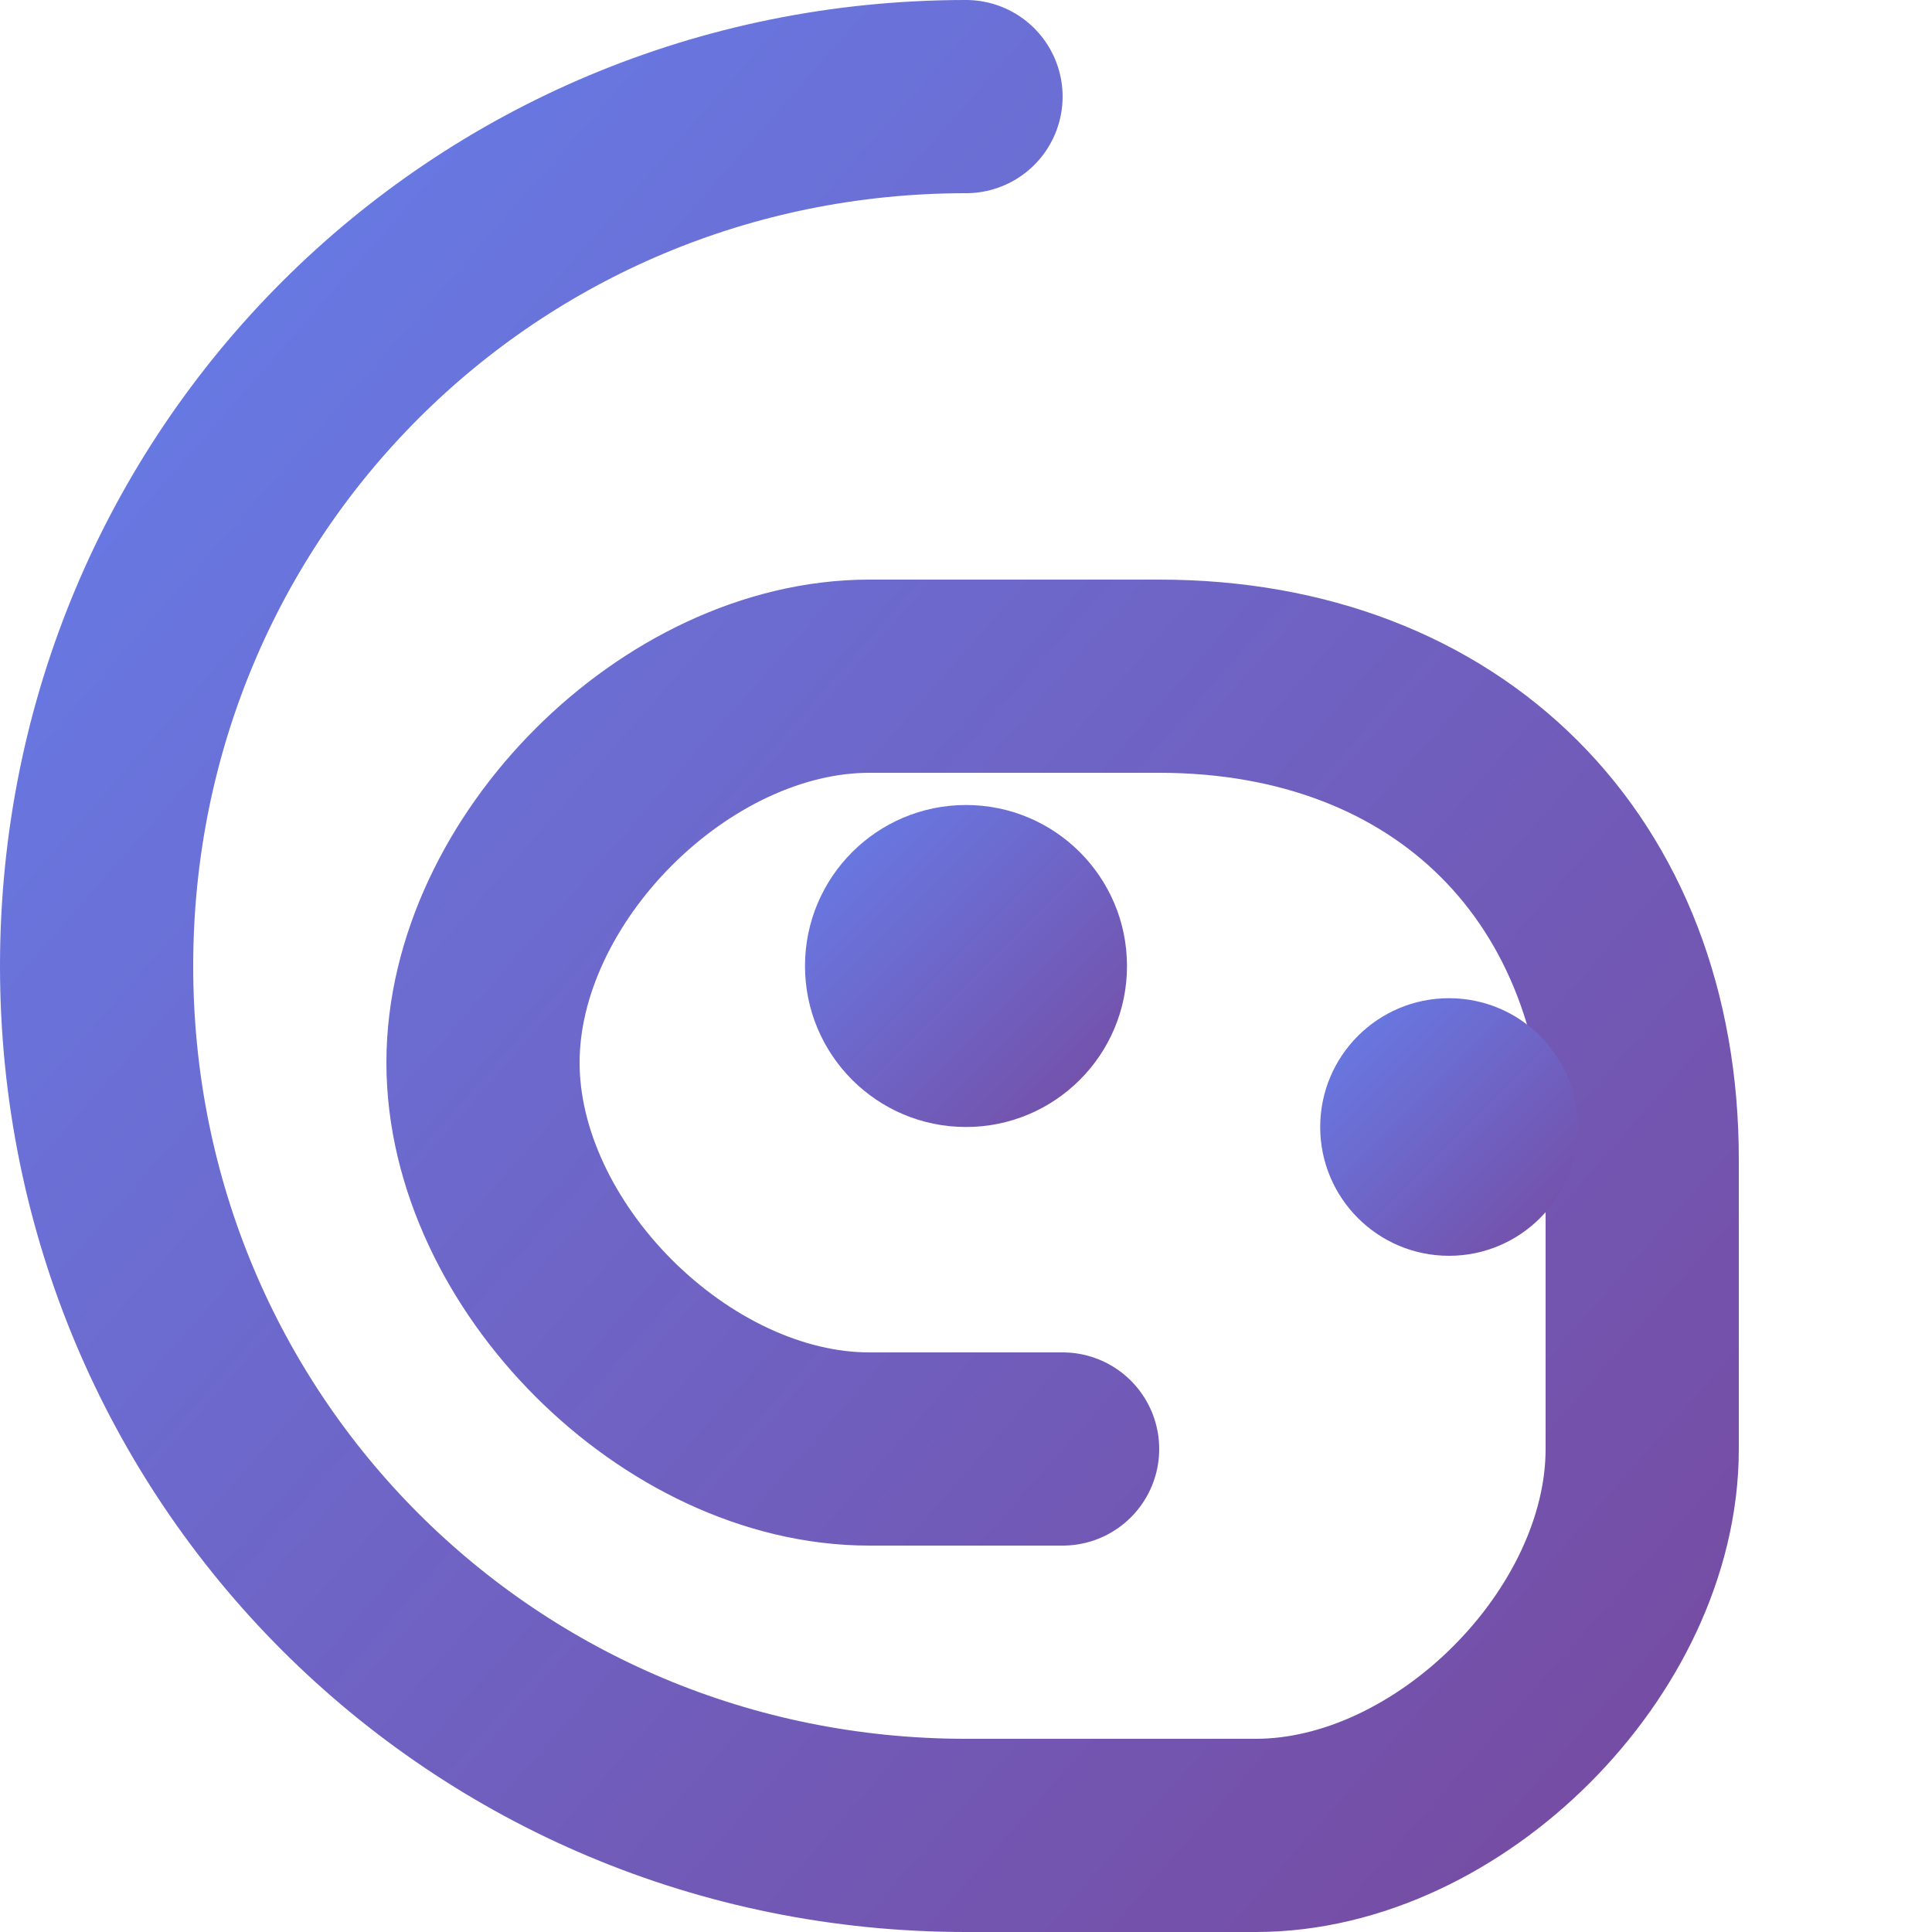
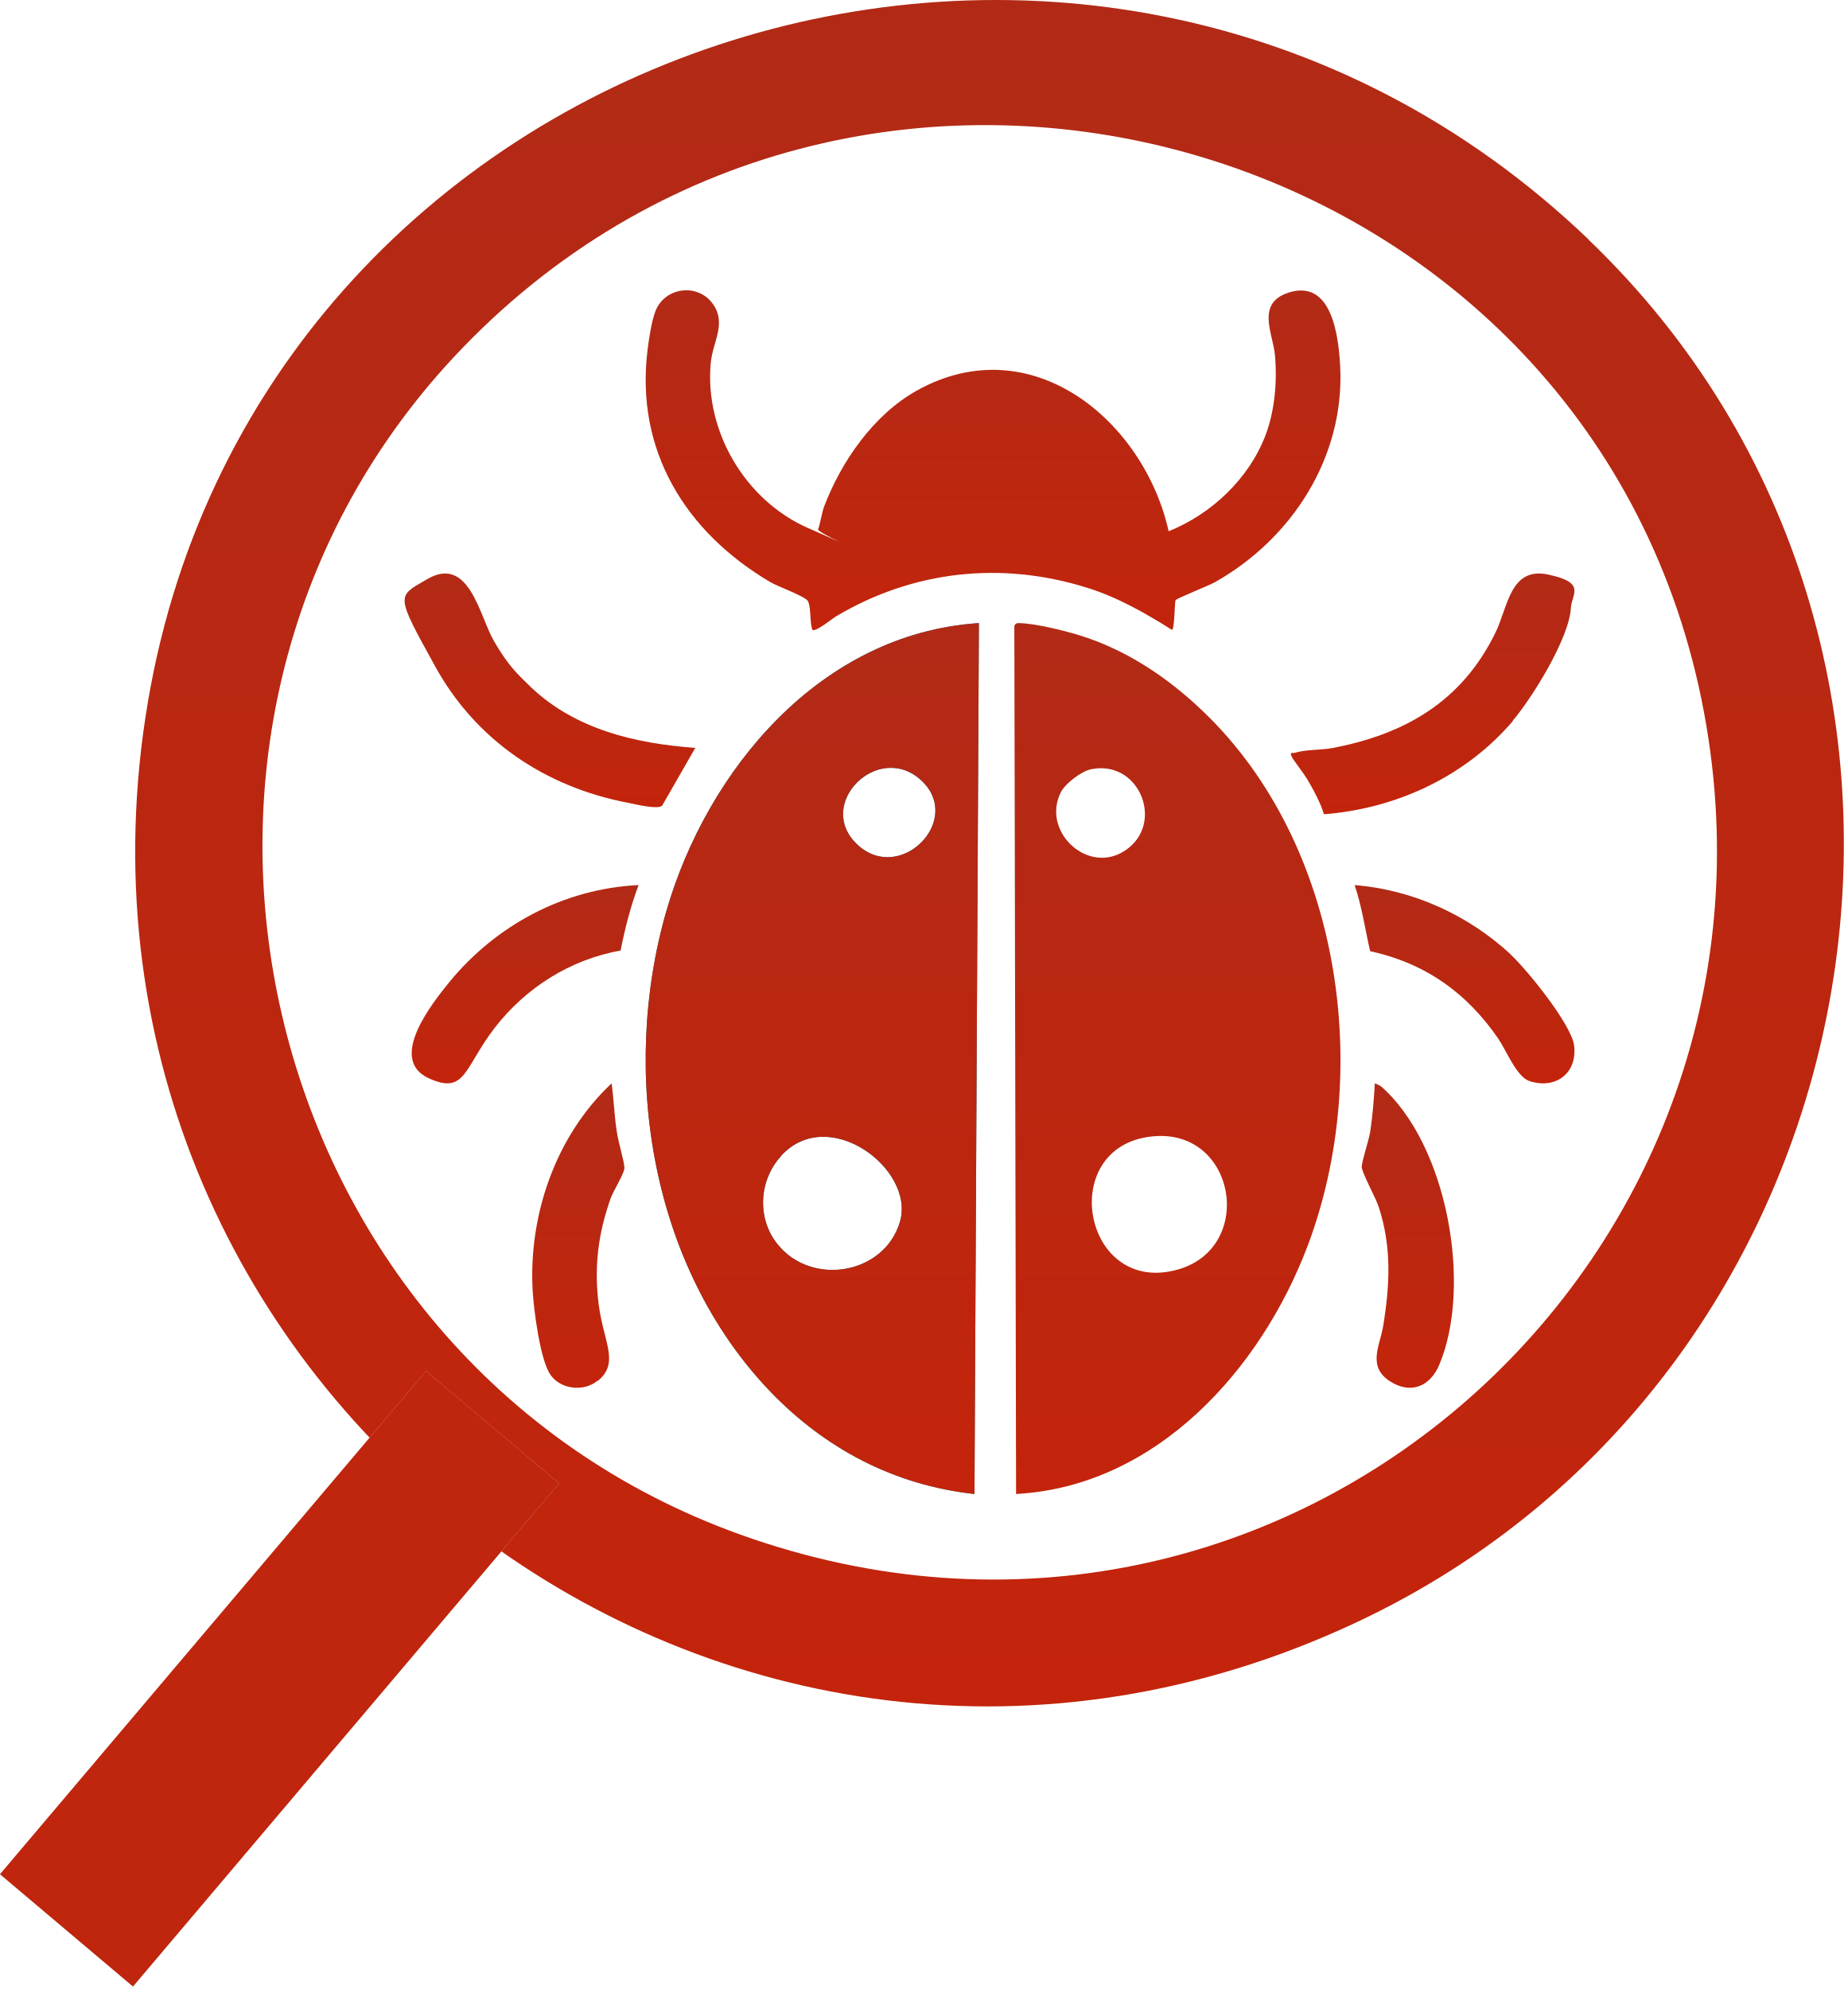
- <svg xmlns="http://www.w3.org/2000/svg" width="60" height="60" viewBox="0 0 60 60" fill="none">
+ <svg xmlns="http://www.w3.org/2000/svg" width="340" height="366" viewBox="0 0 340 366" fill="none">
+   <path d="M292.297 44.058C370.551 118.987 347.655 252.648 249.507 298.587C133.668 352.843 7.981 255.895 26.754 132.056C45.647 7.227 200.474 -43.9 292.337 44.058H292.297ZM85.275 63.859C18.749 132.61 45.767 249.836 136.15 282.35C236.739 318.507 334.046 231.024 313.111 128.65C291.737 24.336 159.686 -13.05 85.275 63.859Z" fill="url(#paint0_linear_2949_60)" />
+   <path d="M221.467 130.966C246.788 155.214 252.76 197.115 240.657 229.222C232.057 251.969 212.867 273.492 186.988 274.914L186.669 115.17C186.869 114.775 187.028 114.656 187.466 114.656C190.412 114.696 195.508 115.959 198.414 116.828C207.173 119.474 214.938 124.687 221.427 130.927L221.467 130.966ZM200.803 141.55C199.012 141.905 195.986 144.196 195.19 145.854C191.646 153.042 200.246 161.098 207.094 156.478C214.42 151.581 209.721 139.733 200.803 141.55ZM211.991 209.12C194.274 210.976 199.29 238.581 216.769 233.605C231.141 229.538 227.438 207.461 211.991 209.12Z" fill="url(#paint1_linear_2949_60)" />
+   <path d="M180.145 114.656L179.332 274.914C164.486 273.299 151.755 266.487 141.708 256.013C119.703 233.018 114.05 197.226 122.673 167.498C130.156 141.825 150.82 116.585 180.145 114.656ZM169.448 143.518C161.557 136.391 149.883 148.007 157.774 155.41C165.666 162.812 177.501 150.803 169.448 143.518ZM143.66 212.819C139.593 217.347 139.308 224.316 143.132 229.002C149.437 236.798 162.818 234.475 165.625 224.789C168.432 215.102 152.365 203.054 143.66 212.779V212.819Z" fill="url(#paint2_linear_2949_60)" />
+   <path d="M180.145 114.656L179.332 274.914C164.486 273.299 151.755 266.487 141.708 256.013C119.703 233.018 114.05 197.226 122.673 167.498C130.156 141.825 150.82 116.585 180.145 114.656ZM169.448 143.518C161.557 136.391 149.883 148.007 157.774 155.41C165.666 162.812 177.501 150.803 169.448 143.518ZM143.66 212.819C139.593 217.347 139.308 224.316 143.132 229.002C149.437 236.798 162.818 234.475 165.625 224.789C168.432 215.102 152.365 203.054 143.66 212.779V212.819Z" fill="url(#paint3_linear_2949_60)" />
+   <path d="M215.023 97.777C222.937 94.619 229.853 88.067 232.891 80.094C234.609 75.594 235.089 69.989 234.609 65.174C234.21 61.306 231.131 55.78 237.128 53.846C245.242 51.241 246.362 62.213 246.641 67.542C247.441 84.081 237.807 99.119 223.577 107.132C222.377 107.803 216.541 110.092 216.341 110.447C216.141 110.803 216.181 115.934 215.661 115.895C210.705 112.776 205.588 109.855 199.952 108.119C184.242 103.224 168.053 105 153.942 113.368C153.143 113.842 150.064 116.368 149.505 115.895C148.986 114.631 149.305 111.355 148.585 110.487C147.866 109.619 142.869 107.803 141.79 107.132C126.121 97.895 116.887 82.897 119.165 64.424C119.405 62.411 119.925 58.977 120.644 57.201C122.363 52.859 128.28 52.069 131.078 55.78C133.835 59.451 131.158 62.806 130.797 66.832C129.639 79.305 137.113 92.093 148.746 97.185C160.378 102.277 150.225 97.974 150.544 97.382C150.865 96.79 151.224 94.422 151.624 93.317C154.782 84.949 160.738 76.344 168.693 71.884C189.759 60.122 210.505 77.37 215.063 97.738L215.023 97.777Z" fill="url(#paint4_linear_2949_60)" />
+   <path d="M278.436 132.651C269.63 142.966 256.855 148.815 243.647 149.83C243.018 147.759 241.957 145.809 240.896 143.941C239.834 142.073 238.066 140.002 237.672 139.149C237.278 138.296 237.986 138.621 238.223 138.54C240.267 137.89 243.058 138.053 245.22 137.646C258.388 135.128 268.884 129.24 275.134 116.569C277.531 111.777 277.846 104.223 284.922 105.726C291.998 107.228 289.246 109.299 289.089 111.858C288.813 117.381 281.974 128.428 278.358 132.651H278.436Z" fill="url(#paint5_linear_2949_60)" />
+   <path d="M97.619 126.365C105.799 134.193 116.877 136.828 127.956 137.615L121.841 148.276C120.928 148.984 116.957 148 115.567 147.725C100.319 144.814 87.573 136.199 80.108 122.667C72.643 109.135 73.04 109.843 78.6 106.578C86.342 102.054 88.248 113.383 90.869 117.907C93.49 122.431 95.078 123.887 97.619 126.365Z" fill="url(#paint6_linear_2949_60)" />
+   <path d="M110.022 254.029C107.359 256.255 102.799 255.659 101.064 252.599C99.329 249.538 98.24 241.033 98.038 237.695C97.191 223.706 102.234 209.001 112.564 199.344C112.927 202.165 113.048 205.027 113.451 207.849C113.855 210.67 114.985 213.969 114.904 215.002C114.823 216.036 112.886 219.136 112.402 220.447C110.062 227.004 109.295 233.164 110.183 240.08C111.071 246.995 114.057 250.73 110.062 254.069L110.022 254.029Z" fill="url(#paint7_linear_2949_60)" />
+   <path d="M254.07 199.826C266.348 210.489 270.999 236.57 264.88 251.107C263.249 255.021 259.74 256.659 255.865 254.222C251.581 251.507 253.907 247.672 254.519 244.158C255.783 236.53 256.151 229.46 253.703 222.032C253.173 220.394 250.603 215.761 250.603 214.723C250.603 213.685 251.908 209.85 252.153 208.293C252.602 205.337 252.846 202.302 253.009 199.346C253.009 199.306 253.907 199.746 254.111 199.866L254.07 199.826Z" fill="url(#paint8_linear_2949_60)" />
+   <path d="M117.518 162.867C116.063 166.74 115.013 170.848 114.205 174.916C104.912 176.559 96.709 181.801 91.053 189.117C85.396 196.432 85.719 201.518 78.931 198.427C71.295 194.946 79.457 184.696 82.73 180.667C91.255 170.3 103.699 163.532 117.477 162.867H117.518Z" fill="url(#paint9_linear_2949_60)" />
+   <path d="M278.068 175.705C281.079 178.51 289.204 188.543 289.679 192.375C290.313 197.431 286.35 200.513 281.476 198.933C279.138 198.182 277.236 193.363 275.77 191.19C269.984 182.737 262.336 177.246 252.151 175.034C251.201 170.965 250.646 166.857 249.298 162.867C260.078 163.736 270.222 168.397 278.068 175.666V175.705Z" fill="url(#paint10_linear_2949_60)" />
+   <path d="M102.878 272.942L78.407 252.281L0 344.881L24.471 365.542L102.878 272.942Z" fill="#D9D9D9" />
+   <path d="M102.878 272.942L78.407 252.281L0 344.881L24.471 365.542L102.878 272.942Z" fill="#C0250D" />
  <defs>
-     <linearGradient id="purple-gradient" x1="0%" y1="0%" x2="100%" y2="100%">
-       <stop offset="0%" stop-color="#667eea" />
-       <stop offset="100%" stop-color="#764ba2" />
+     <linearGradient id="paint0_linear_2949_60" x1="182.103" y1="-1.34624e-05" x2="182.103" y2="314" gradientUnits="userSpaceOnUse">
+       <stop stop-color="#B22A16" />
+       <stop offset="1" stop-color="#C3240B" />
+     </linearGradient>
+     <linearGradient id="paint1_linear_2949_60" x1="216.679" y1="114.656" x2="216.679" y2="274.913" gradientUnits="userSpaceOnUse">
+       <stop stop-color="#B22A16" />
+       <stop offset="1" stop-color="#C3240B" />
+     </linearGradient>
+     <linearGradient id="paint2_linear_2949_60" x1="149.484" y1="114.656" x2="149.484" y2="274.914" gradientUnits="userSpaceOnUse">
+       <stop stop-color="#067BB4" />
+       <stop offset="1" stop-color="#058B9D" />
+     </linearGradient>
+     <linearGradient id="paint3_linear_2949_60" x1="149.484" y1="114.656" x2="149.484" y2="274.913" gradientUnits="userSpaceOnUse">
+       <stop stop-color="#B22A16" />
+       <stop offset="1" stop-color="#C3240B" />
+     </linearGradient>
+     <linearGradient id="paint4_linear_2949_60" x1="182.755" y1="53.414" x2="182.755" y2="115.953" gradientUnits="userSpaceOnUse">
+       <stop stop-color="#B22A16" />
+       <stop offset="1" stop-color="#C3240B" />
+     </linearGradient>
+     <linearGradient id="paint5_linear_2949_60" x1="263.651" y1="105.531" x2="263.651" y2="149.83" gradientUnits="userSpaceOnUse">
+       <stop stop-color="#B22A16" />
+       <stop offset="1" stop-color="#C3240B" />
+     </linearGradient>
+     <linearGradient id="paint6_linear_2949_60" x1="101.208" y1="105.531" x2="101.208" y2="148.527" gradientUnits="userSpaceOnUse">
+       <stop stop-color="#B22A16" />
+       <stop offset="1" stop-color="#C3240B" />
+     </linearGradient>
+     <linearGradient id="paint7_linear_2949_60" x1="106.427" y1="199.344" x2="106.427" y2="255.369" gradientUnits="userSpaceOnUse">
+       <stop stop-color="#B22A16" />
+       <stop offset="1" stop-color="#C3240B" />
+     </linearGradient>
+     <linearGradient id="paint8_linear_2949_60" x1="259.084" y1="199.344" x2="259.084" y2="255.369" gradientUnits="userSpaceOnUse">
+       <stop stop-color="#B22A16" />
+       <stop offset="1" stop-color="#C3240B" />
+     </linearGradient>
+     <linearGradient id="paint9_linear_2949_60" x1="96.642" y1="162.867" x2="96.642" y2="199.349" gradientUnits="userSpaceOnUse">
+       <stop stop-color="#B22A16" />
+       <stop offset="1" stop-color="#C3240B" />
+     </linearGradient>
+     <linearGradient id="paint10_linear_2949_60" x1="269.522" y1="162.867" x2="269.522" y2="199.349" gradientUnits="userSpaceOnUse">
+       <stop stop-color="#B22A16" />
+       <stop offset="1" stop-color="#C3240B" />
    </linearGradient>
  </defs>
-   <g id="icon-symbol" transform="translate(0, 0)">
-     <path d="M 50 5 C 25 5, 5 25, 5 50 C 5 75, 25 95, 50 95 L 65 95 C 75 95, 85 85, 85 75 L 85 60 C 85 45, 75 35, 60 35 L 45 35 C 35 35, 25 45, 25 55 C 25 65, 35 75, 45 75 L 55 75" stroke="url(#purple-gradient)" stroke-width="10" stroke-linecap="round" fill="none" transform="scale(0.6)" />
-     <circle cx="30" cy="30" r="5" fill="url(#purple-gradient)" />
-     <circle cx="45" cy="35" r="4" fill="url(#purple-gradient)" />
-   </g>
</svg>
